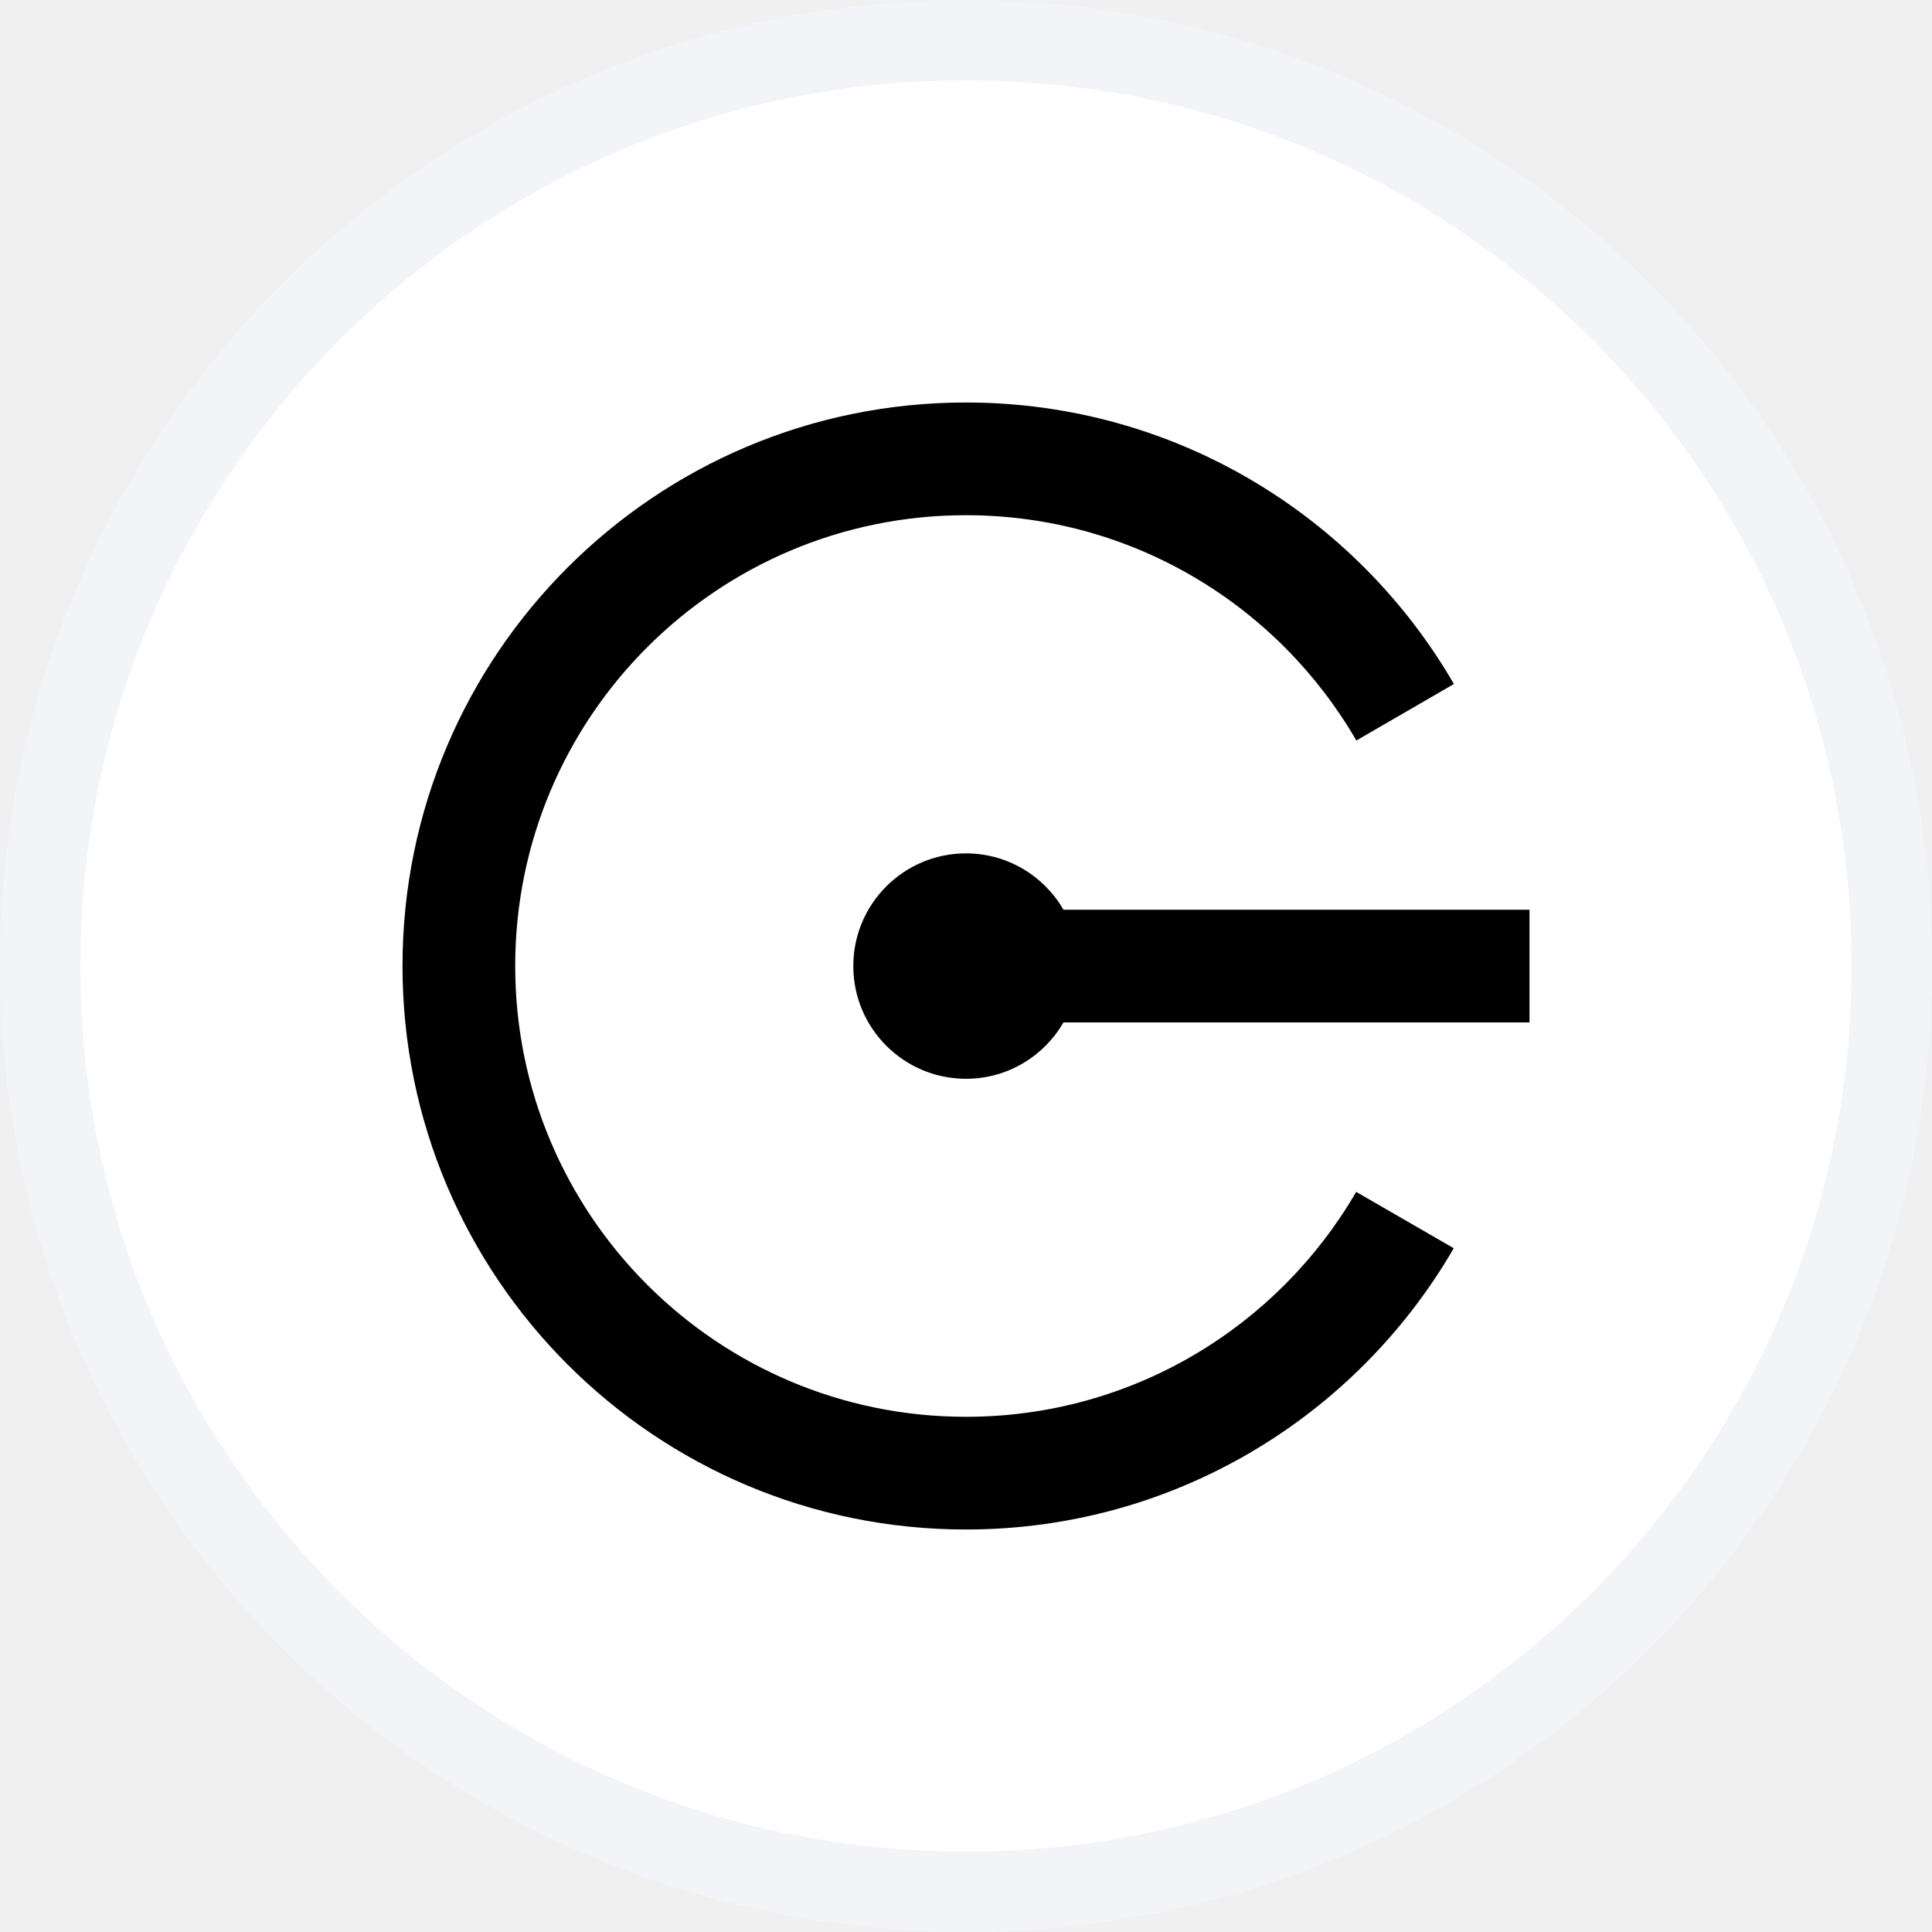
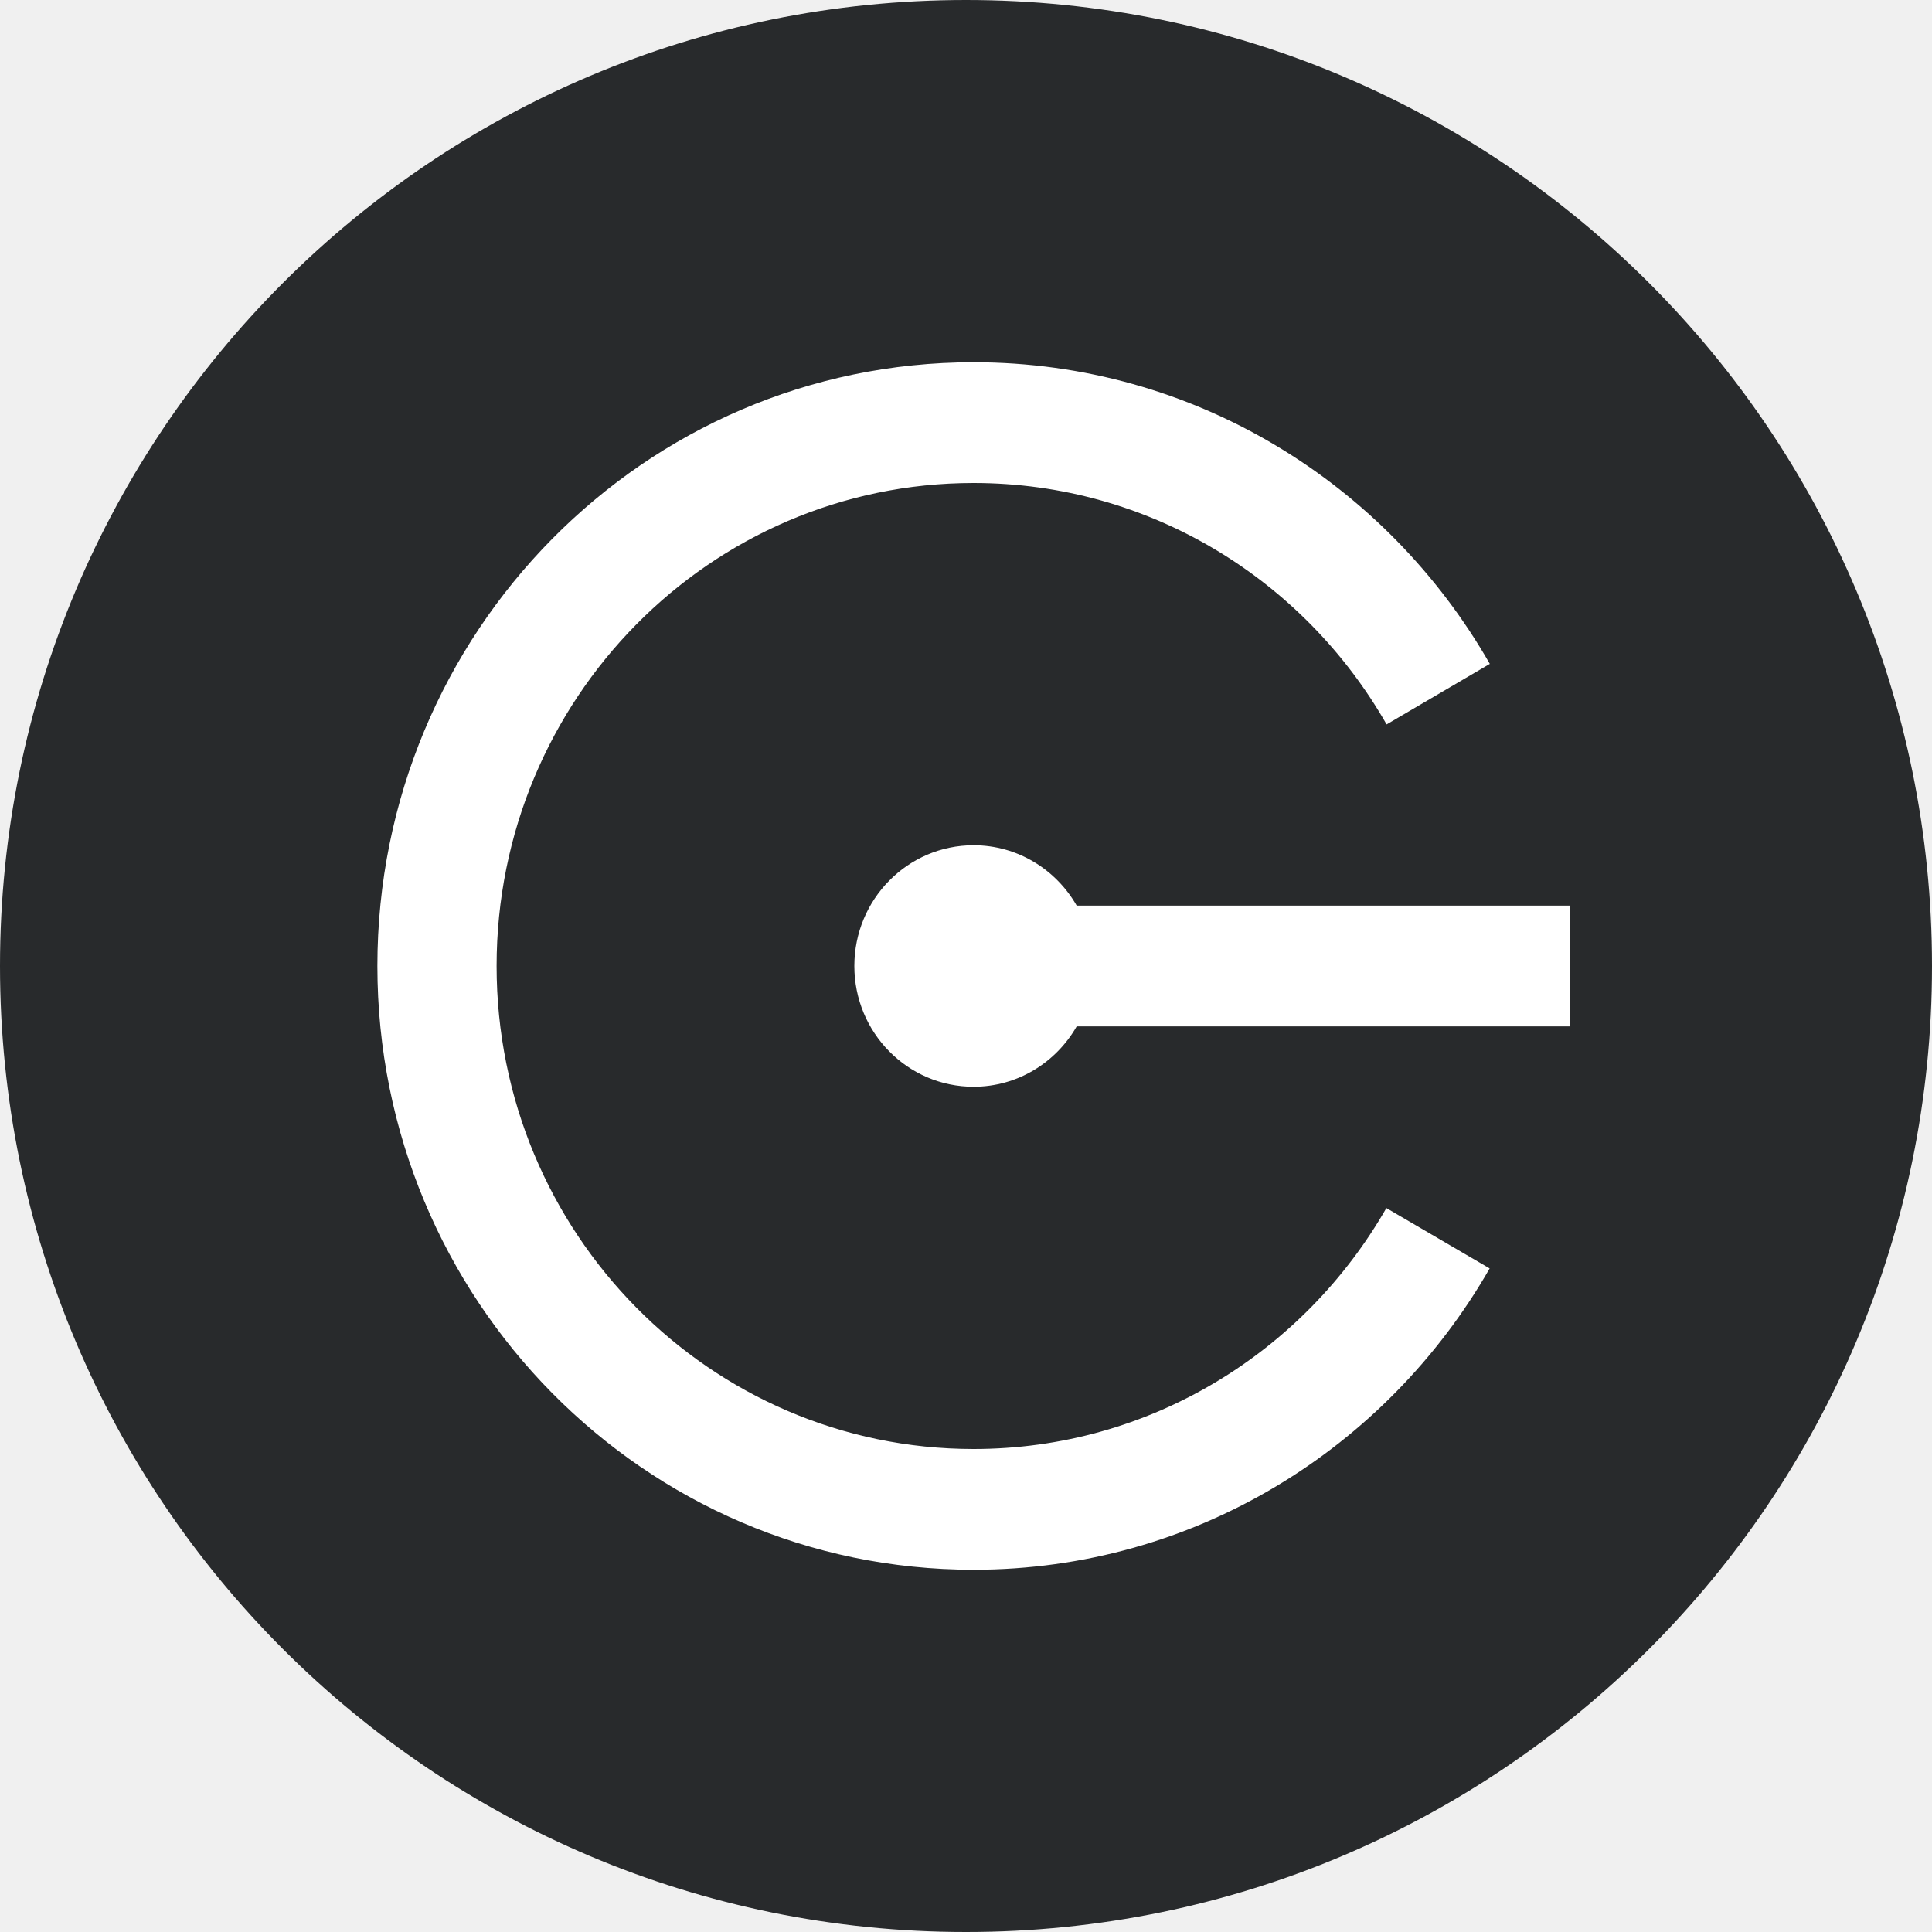
<svg xmlns="http://www.w3.org/2000/svg" width="24" height="24" viewBox="0 0 24 24" fill="none">
-   <path d="M23.5 12C23.5 18.351 18.351 23.5 12 23.5C5.649 23.5 0.5 18.351 0.5 12C0.5 5.649 5.649 0.5 12 0.5C18.351 0.5 23.5 5.649 23.5 12Z" fill="white" stroke="#F2F4F7" />
-   <circle cx="12" cy="12" r="11" fill="white" />
-   <path d="M16.847 14.806C15.877 16.477 14.07 17.6 11.999 17.6C8.907 17.6 6.4 15.093 6.4 12C6.4 8.907 8.907 6.4 11.999 6.4C14.072 6.4 15.881 7.526 16.849 9.199L18.061 8.497C16.85 6.407 14.589 5 11.999 5C8.134 5 5 8.134 5 12C5 15.866 8.134 19 11.999 19C14.588 19 16.848 17.595 18.059 15.506L16.847 14.806Z" fill="black" />
-   <path d="M19 11.301H13.211C12.969 10.883 12.518 10.601 12 10.601C11.227 10.601 10.6 11.227 10.6 12.001C10.6 12.774 11.227 13.401 12 13.401C12.518 13.401 12.969 13.119 13.211 12.701H19V11.301Z" fill="black" />
+   <path d="M12 24C18.627 24 24 18.627 24 12C24 5.373 18.627 0 12 0C5.373 0 0 5.373 0 12C0 18.627 5.373 24 12 24Z" fill="#282A2C" />
+   <path d="M12.094 4.5C14.834 4.5 17.226 6.007 18.507 8.247L17.225 8.999C16.201 7.206 14.286 6 12.094 6C8.821 6 6.169 8.686 6.169 12C6.169 15.314 8.821 18 12.094 18C14.284 18 16.197 16.796 17.222 15.007L18.505 15.757C17.223 17.995 14.832 19.5 12.094 19.5C8.003 19.5 4.688 16.142 4.688 12C4.688 7.858 8.003 4.5 12.094 4.5ZM12.094 10.5C12.641 10.5 13.119 10.802 13.375 11.25H19.5V12.75H13.375C13.119 13.198 12.642 13.5 12.094 13.5C11.276 13.5 10.613 12.828 10.613 12C10.613 11.172 11.276 10.5 12.094 10.5Z" fill="white" />
</svg>
